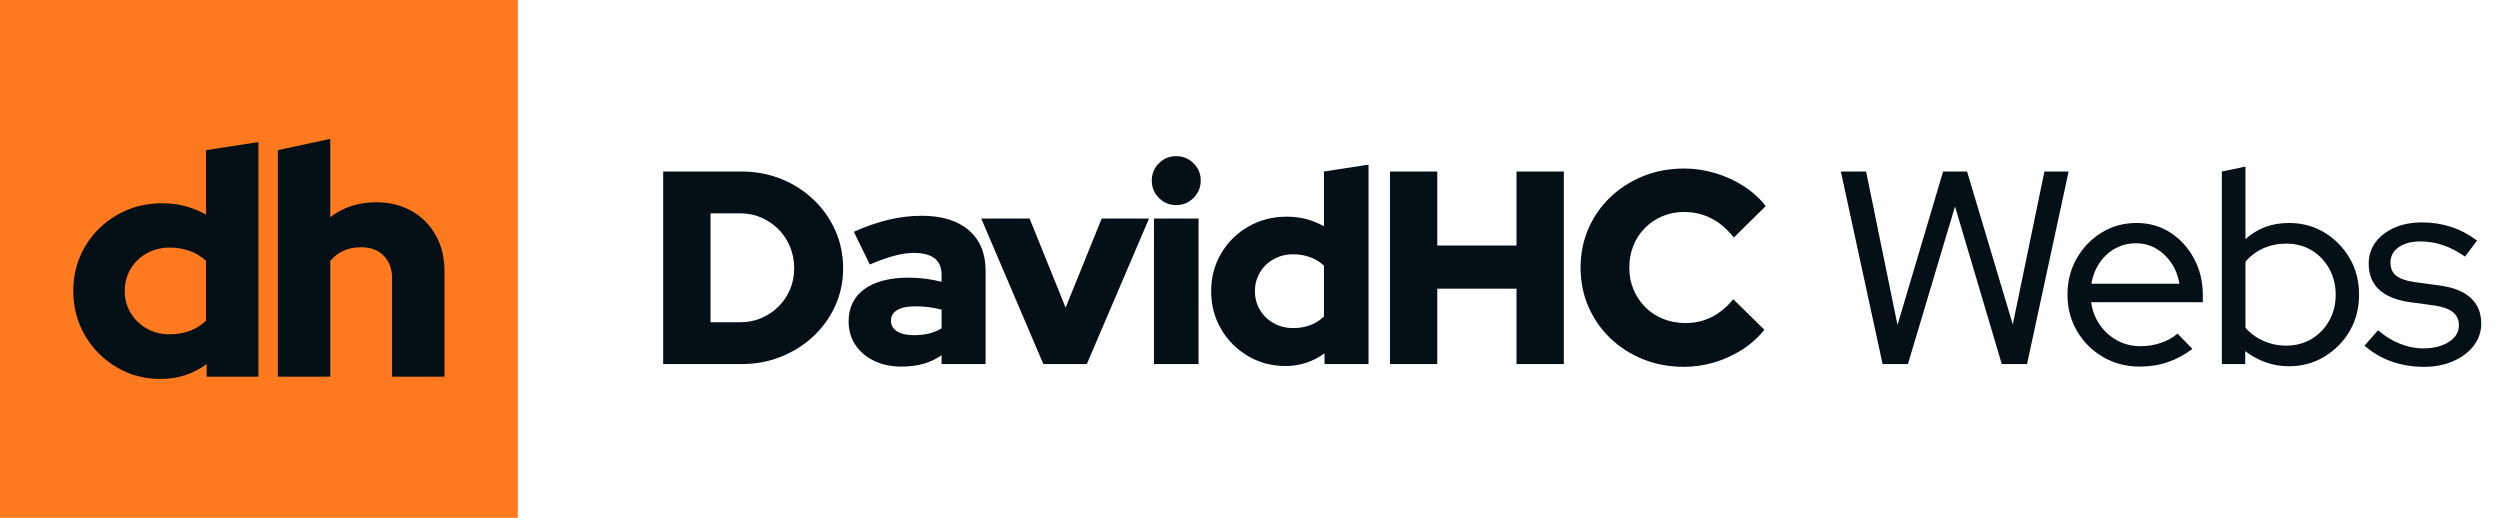
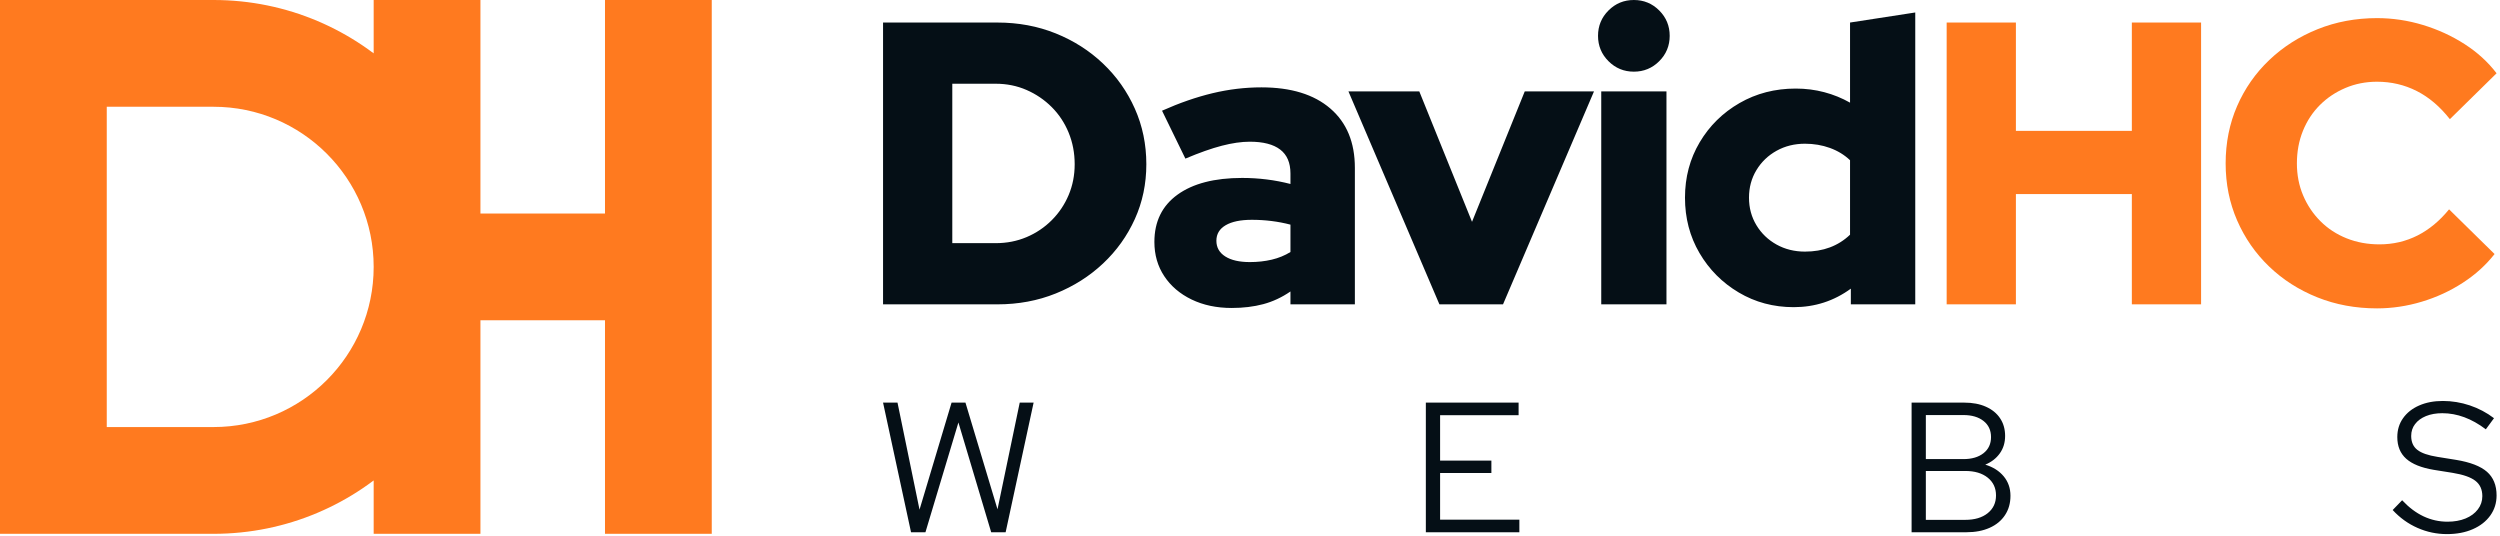
- <svg xmlns="http://www.w3.org/2000/svg" viewBox="0 0 309 64" role="img">
-   <rect width="64" height="64" fill="#ff7a1f" />
-   <path fill="#050f16" d="M19.86 46.84L19.86 46.84Q16.86 46.84 14.4 45.38Q11.94 43.92 10.5 41.46Q9.06 39 9.06 35.96L9.06 35.96Q9.06 32.92 10.52 30.46Q11.98 28 14.48 26.56Q16.98 25.12 20.06 25.12L20.06 25.12Q21.54 25.12 22.9 25.48Q24.26 25.84 25.46 26.52L25.46 26.52L25.46 18.56L31.94 17.56L31.94 46.56L25.54 46.56L25.54 45Q23.02 46.84 19.86 46.84M20.98 41.32L20.98 41.32Q22.34 41.32 23.46 40.9Q24.58 40.48 25.46 39.64L25.46 39.64L25.46 32.24Q24.62 31.44 23.46 31.02Q22.3 30.6 20.98 30.6L20.98 30.6Q19.42 30.6 18.16 31.3Q16.9 32 16.16 33.22Q15.42 34.44 15.42 35.96L15.42 35.96Q15.42 37.48 16.16 38.7Q16.9 39.92 18.16 40.62Q19.42 41.32 20.98 41.32M40.82 46.56L34.34 46.56L34.34 18.56L40.82 17.16L40.82 26.84Q43.22 25 46.5 25L46.5 25Q48.98 25 50.88 26.08Q52.78 27.16 53.86 29.08Q54.94 31 54.94 33.52L54.94 33.52L54.94 46.56L48.46 46.56L48.46 34.4Q48.46 32.64 47.42 31.6Q46.38 30.56 44.62 30.56L44.62 30.56Q43.38 30.56 42.44 31Q41.5 31.44 40.82 32.24L40.82 32.24L40.82 46.56" />
-   <path fill="#050f16" d="M87.82 26.37L87.82 39.83L91.49 39.83Q92.89 39.83 94.09 39.32Q95.3 38.81 96.22 37.89Q97.14 36.98 97.65 35.77Q98.16 34.56 98.16 33.17L98.16 33.17Q98.16 31.74 97.65 30.5Q97.14 29.26 96.22 28.34Q95.3 27.42 94.09 26.89Q92.89 26.37 91.49 26.37L91.49 26.37L87.82 26.37M91.63 45L81.97 45L81.97 21.2L91.63 21.2Q94.28 21.2 96.56 22.12Q98.84 23.04 100.55 24.67Q102.27 26.3 103.24 28.48Q104.21 30.65 104.21 33.17L104.21 33.17Q104.21 35.65 103.24 37.79Q102.27 39.93 100.55 41.55Q98.84 43.16 96.56 44.08Q94.28 45 91.63 45L91.63 45M111.42 45.31L111.42 45.31Q109.51 45.31 108.03 44.59Q106.55 43.88 105.72 42.62Q104.89 41.36 104.89 39.73L104.89 39.73Q104.89 37.15 106.84 35.73Q108.8 34.32 112.3 34.32L112.3 34.32Q114.41 34.32 116.38 34.83L116.38 34.83L116.38 33.95Q116.38 32.59 115.51 31.93Q114.65 31.26 112.95 31.26L112.95 31.26Q111.89 31.26 110.58 31.6Q109.27 31.94 107.51 32.69L107.51 32.69L105.53 28.65Q107.74 27.66 109.8 27.17Q111.86 26.67 113.93 26.67L113.93 26.67Q117.67 26.67 119.75 28.46Q121.82 30.24 121.82 33.47L121.82 33.47L121.82 45L116.38 45L116.38 43.91Q115.29 44.66 114.08 44.98Q112.88 45.31 111.42 45.31M110.12 39.63L110.12 39.63Q110.12 40.48 110.87 40.95Q111.62 41.43 112.95 41.43L112.95 41.43Q113.93 41.43 114.8 41.23Q115.67 41.02 116.38 40.58L116.38 40.58L116.38 38.27Q115.6 38.06 114.78 37.96Q113.97 37.86 113.12 37.86L113.12 37.86Q111.69 37.86 110.91 38.32Q110.12 38.78 110.12 39.63M134.33 45L128.96 45L121.28 27.01L127.26 27.01L131.71 38.03L136.17 27.01L142.02 27.01L134.33 45M148.14 45L142.63 45L142.63 27.01L148.14 27.01L148.14 45M145.38 25.35L145.38 25.35Q144.12 25.35 143.24 24.46Q142.36 23.58 142.36 22.32L142.36 22.32Q142.36 21.06 143.24 20.18Q144.12 19.3 145.38 19.3L145.38 19.3Q146.64 19.3 147.52 20.18Q148.41 21.06 148.41 22.32L148.41 22.32Q148.41 23.58 147.52 24.46Q146.64 25.35 145.38 25.35M158.88 45.24L158.88 45.24Q156.33 45.24 154.24 44Q152.15 42.76 150.92 40.66Q149.7 38.57 149.7 35.99L149.7 35.99Q149.7 33.41 150.94 31.31Q152.18 29.22 154.31 28Q156.43 26.78 159.05 26.78L159.05 26.78Q160.31 26.78 161.46 27.08Q162.62 27.39 163.64 27.97L163.64 27.97L163.64 21.2L169.15 20.35L169.15 45L163.71 45L163.71 43.67Q161.57 45.24 158.88 45.24M159.83 40.55L159.83 40.55Q160.99 40.55 161.94 40.19Q162.89 39.83 163.64 39.12L163.64 39.12L163.64 32.83Q162.93 32.15 161.94 31.79Q160.95 31.43 159.83 31.43L159.83 31.43Q158.51 31.43 157.44 32.03Q156.36 32.62 155.74 33.66Q155.11 34.7 155.11 35.99L155.11 35.99Q155.11 37.28 155.74 38.32Q156.36 39.36 157.44 39.95Q158.51 40.55 159.83 40.55M177.65 45L171.8 45L171.8 21.2L177.65 21.2L177.65 30.35L187.44 30.35L187.44 21.2L193.29 21.2L193.29 45L187.44 45L187.44 35.68L177.65 35.68L177.65 45M208.15 45.34L208.15 45.34Q205.43 45.34 203.1 44.41Q200.77 43.47 199.03 41.8Q197.3 40.14 196.33 37.91Q195.36 35.68 195.36 33.1L195.36 33.1Q195.36 30.48 196.33 28.25Q197.3 26.03 199.05 24.36Q200.8 22.7 203.13 21.76Q205.46 20.83 208.15 20.83L208.15 20.83Q210.12 20.83 212.02 21.4Q213.93 21.98 215.54 23.02Q217.16 24.06 218.24 25.48L218.24 25.48L214.3 29.36Q213.04 27.76 211.5 26.98Q209.95 26.2 208.15 26.2L208.15 26.2Q206.72 26.2 205.48 26.72Q204.24 27.25 203.32 28.17Q202.4 29.09 201.89 30.35Q201.38 31.6 201.38 33.1L201.38 33.1Q201.38 34.56 201.91 35.8Q202.43 37.04 203.37 37.98Q204.3 38.91 205.58 39.42Q206.85 39.93 208.35 39.93L208.35 39.93Q210.08 39.93 211.56 39.19Q213.04 38.44 214.23 36.98L214.23 36.98L218.07 40.75Q216.99 42.14 215.39 43.18Q213.79 44.22 211.92 44.78Q210.05 45.34 208.15 45.34" />
-   <path fill="#050f16" d="M235.82 45L232.69 45L227.53 21.2L230.65 21.2L234.53 40.17L240.17 21.2L243.13 21.2L248.78 40.1L252.69 21.2L255.68 21.2L250.54 45L247.42 45L241.64 25.52L235.82 45M264.45 45.31L264.45 45.31Q261.97 45.31 259.95 44.13Q257.92 42.96 256.73 40.94Q255.54 38.91 255.54 36.4L255.54 36.4Q255.54 33.95 256.68 31.94Q257.82 29.94 259.76 28.75Q261.7 27.56 264.08 27.56L264.08 27.56Q266.42 27.56 268.26 28.75Q270.09 29.94 271.18 31.96Q272.27 33.98 272.27 36.47L272.27 36.47L272.27 37.35L258.47 37.35Q258.67 38.88 259.52 40.12Q260.37 41.36 261.68 42.08Q262.99 42.79 264.59 42.79L264.59 42.79Q265.88 42.79 267.09 42.38Q268.29 41.97 269.14 41.23L269.14 41.23L270.98 43.13Q269.52 44.22 267.94 44.76Q266.35 45.31 264.45 45.31M258.5 35.07L258.5 35.07L269.38 35.07Q269.14 33.64 268.38 32.5Q267.61 31.37 266.49 30.72Q265.37 30.07 264.01 30.07L264.01 30.07Q262.61 30.07 261.46 30.7Q260.3 31.33 259.52 32.47Q258.74 33.61 258.5 35.07M277.51 45L274.62 45L274.62 21.2L277.54 20.59L277.54 29.56Q279.72 27.56 282.91 27.56L282.91 27.56Q285.36 27.56 287.32 28.75Q289.27 29.94 290.43 31.93Q291.58 33.92 291.58 36.4L291.58 36.4Q291.58 38.91 290.43 40.9Q289.27 42.89 287.3 44.08Q285.33 45.27 282.88 45.27L282.88 45.27Q281.42 45.27 280.04 44.78Q278.66 44.29 277.51 43.4L277.51 43.4L277.51 45M282.57 42.72L282.57 42.72Q284.34 42.72 285.72 41.89Q287.09 41.06 287.89 39.64Q288.69 38.23 288.69 36.43L288.69 36.43Q288.69 34.63 287.89 33.2Q287.09 31.77 285.72 30.94Q284.34 30.11 282.57 30.11L282.57 30.11Q281.04 30.11 279.73 30.7Q278.42 31.3 277.54 32.35L277.54 32.35L277.54 40.51Q278.42 41.53 279.75 42.13Q281.08 42.72 282.57 42.72M299.61 45.34L299.61 45.34Q297.43 45.34 295.54 44.66Q293.66 43.98 292.26 42.72L292.26 42.72L293.93 40.82Q295.19 41.91 296.61 42.48Q298.04 43.06 299.5 43.06L299.5 43.06Q301.44 43.06 302.68 42.26Q303.92 41.46 303.92 40.21L303.92 40.21Q303.92 39.19 303.19 38.59Q302.46 38 300.93 37.76L300.93 37.76L297.87 37.35Q295.32 36.98 294.05 35.79Q292.77 34.6 292.77 32.59L292.77 32.59Q292.77 31.09 293.61 29.95Q294.44 28.82 295.93 28.15Q297.43 27.49 299.37 27.49L299.37 27.49Q301.24 27.49 302.92 28.03Q304.6 28.58 306.17 29.73L306.17 29.73L304.67 31.71Q303.24 30.72 301.9 30.28Q300.56 29.84 299.16 29.84L299.16 29.84Q297.5 29.84 296.48 30.55Q295.46 31.26 295.46 32.45L295.46 32.45Q295.46 33.51 296.16 34.07Q296.85 34.63 298.45 34.87L298.45 34.87L301.51 35.28Q304.06 35.62 305.37 36.81Q306.68 38 306.68 40L306.68 40Q306.68 41.53 305.74 42.74Q304.81 43.95 303.21 44.64Q301.61 45.34 299.61 45.34" />
+ <svg xmlns="http://www.w3.org/2000/svg" viewBox="0 0 621 133" role="img" aria-label="DavidHC Webs">
+   <path fill="#ff7a1f" transform="scale(2.21) translate(-10 -20)" d="M10 20H34A30 30 0 0 1 34 80H10ZM22 32V68H34A18 18 0 0 0 34 32ZM52 20H64V80H52ZM78 20H90V80H78ZM64 44H78V56H64Z" />
+   <g transform="translate(213.55 75.6)">
+     <path fill="#050f16" d="M23 -54.8L23 -15.2L33.8 -15.2Q37.9 -15.2 41.45 -16.7Q45 -18.2 47.7 -20.9Q50.4 -23.6 51.9 -27.15Q53.4 -30.7 53.4 -34.8L53.4 -34.8Q53.4 -39 51.9 -42.65Q50.4 -46.3 47.7 -49Q45 -51.7 41.45 -53.25Q37.9 -54.8 33.8 -54.8L33.8 -54.8L23 -54.8M34.2 0L5.8 0L5.8 -70L34.2 -70Q42 -70 48.7 -67.3Q55.4 -64.6 60.45 -59.8Q65.5 -55 68.35 -48.6Q71.2 -42.2 71.2 -34.8L71.2 -34.8Q71.2 -27.5 68.35 -21.2Q65.5 -14.9 60.45 -10.15Q55.4 -5.4 48.7 -2.7Q42 0 34.2 0L34.2 0M92.4 0.9L92.4 0.9Q86.8 0.9 82.45 -1.2Q78.1 -3.3 75.65 -7Q73.2 -10.7 73.2 -15.5L73.2 -15.5Q73.2 -23.1 78.95 -27.25Q84.7 -31.4 95 -31.4L95 -31.4Q101.2 -31.4 107 -29.9L107 -29.9L107 -32.5Q107 -36.5 104.45 -38.45Q101.9 -40.4 96.9 -40.4L96.9 -40.4Q93.8 -40.4 89.95 -39.4Q86.1 -38.4 80.9 -36.2L80.9 -36.2L75.1 -48.1Q81.6 -51 87.65 -52.45Q93.7 -53.9 99.8 -53.9L99.8 -53.9Q110.8 -53.9 116.9 -48.65Q123 -43.4 123 -33.9L123 -33.9L123 0L107 0L107 -3.2Q103.8 -1 100.25 -0.05Q96.7 0.9 92.4 0.9M88.6 -15.8L88.6 -15.8Q88.6 -13.3 90.8 -11.9Q93 -10.5 96.9 -10.5L96.9 -10.5Q99.8 -10.5 102.35 -11.1Q104.9 -11.7 107 -13L107 -13L107 -19.8Q104.7 -20.4 102.3 -20.7Q99.9 -21 97.4 -21L97.4 -21Q93.2 -21 90.9 -19.65Q88.6 -18.3 88.6 -15.8M159.8 0L144 0L121.4 -52.9L139 -52.9L152.1 -20.5L165.2 -52.9L182.4 -52.9L159.8 0M200.4 0L184.2 0L184.2 -52.9L200.4 -52.9L200.4 0M192.3 -57.8L192.3 -57.8Q188.6 -57.8 186 -60.4Q183.4 -63 183.4 -66.7L183.4 -66.7Q183.4 -70.4 186 -73Q188.6 -75.6 192.3 -75.6L192.3 -75.6Q196 -75.6 198.6 -73Q201.2 -70.4 201.2 -66.7L201.2 -66.7Q201.2 -63 198.6 -60.4Q196 -57.8 192.3 -57.8M232 0.7L232 0.7Q224.5 0.7 218.35 -2.95Q212.2 -6.6 208.6 -12.75Q205 -18.9 205 -26.5L205 -26.5Q205 -34.1 208.65 -40.25Q212.3 -46.4 218.55 -50Q224.8 -53.6 232.5 -53.6L232.5 -53.6Q236.2 -53.6 239.6 -52.7Q243 -51.8 246 -50.1L246 -50.1L246 -70L262.2 -72.5L262.2 0L246.2 0L246.2 -3.9Q239.9 0.7 232 0.7M234.8 -13.1L234.8 -13.1Q238.2 -13.1 241 -14.15Q243.8 -15.2 246 -17.3L246 -17.3L246 -35.8Q243.9 -37.8 241 -38.85Q238.1 -39.9 234.8 -39.9L234.8 -39.9Q230.9 -39.9 227.75 -38.15Q224.6 -36.4 222.75 -33.35Q220.9 -30.3 220.9 -26.5L220.9 -26.5Q220.9 -22.7 222.75 -19.65Q224.6 -16.6 227.75 -14.85Q230.9 -13.1 234.8 -13.1" />
+     <path fill="#ff7a1f" d="M287.2 0L270 0L270 -70L287.2 -70L287.2 -43.1L316 -43.1L316 -70L333.2 -70L333.2 0L316 0L316 -27.4L287.2 -27.4L287.2 0M376.9 1L376.9 1Q368.9 1 362.05 -1.75Q355.2 -4.5 350.1 -9.4Q345 -14.3 342.15 -20.85Q339.3 -27.4 339.3 -35L339.3 -35Q339.3 -42.7 342.15 -49.25Q345 -55.8 350.15 -60.7Q355.3 -65.6 362.15 -68.35Q369 -71.1 376.9 -71.1L376.9 -71.1Q382.7 -71.1 388.3 -69.4Q393.9 -67.7 398.65 -64.65Q403.4 -61.6 406.6 -57.4L406.6 -57.4L395 -46Q391.3 -50.7 386.75 -53Q382.2 -55.3 376.9 -55.3L376.9 -55.3Q372.7 -55.3 369.05 -53.75Q365.4 -52.2 362.7 -49.5Q360 -46.8 358.5 -43.1Q357 -39.4 357 -35L357 -35Q357 -30.7 358.55 -27.05Q360.1 -23.4 362.85 -20.65Q365.6 -17.9 369.35 -16.4Q373.1 -14.9 377.5 -14.9L377.5 -14.9Q382.6 -14.9 386.95 -17.1Q391.3 -19.3 394.8 -23.6L394.8 -23.6L406.1 -12.5Q402.9 -8.4 398.2 -5.35Q393.5 -2.3 388 -0.65Q382.5 1 376.9 1" />
+     <path fill="#050f16" d="M16.33 56.61L12.75 56.61L5.8 24.41L9.39 24.41L14.86 51L22.82 24.41L26.27 24.41L34.23 50.91L39.75 24.41L43.2 24.41L36.25 56.61L32.66 56.61L24.52 29.34L16.33 56.61M163.86 56.61L140.63 56.61L140.63 24.41L163.67 24.41L163.67 27.54L144.17 27.54L144.17 38.81L156.91 38.81L156.91 41.89L144.17 41.89L144.17 53.49L163.86 53.49L163.86 56.61M274.9 56.61L261.29 56.61L261.29 24.41L274.35 24.41Q277.48 24.41 279.75 25.43Q282.03 26.44 283.27 28.3Q284.52 30.16 284.52 32.69L284.52 32.69Q284.52 35.18 283.2 37.02Q281.89 38.86 279.59 39.82L279.59 39.82Q282.49 40.7 284.17 42.72Q285.85 44.75 285.85 47.55L285.85 47.55Q285.85 50.31 284.49 52.36Q283.14 54.41 280.67 55.51Q278.21 56.61 274.9 56.61L274.9 56.61M264.83 27.5L264.83 38.44L274.17 38.44Q277.29 38.44 279.16 36.97Q281.02 35.5 281.02 32.97L281.02 32.97Q281.02 30.44 279.16 28.97Q277.29 27.5 274.17 27.5L274.17 27.5L264.83 27.5M264.83 41.39L264.83 53.53L274.63 53.53Q278.12 53.53 280.19 51.88Q282.26 50.22 282.26 47.46L282.26 47.46Q282.26 44.7 280.19 43.04Q278.12 41.39 274.63 41.39L274.63 41.39L264.83 41.39M394.27 57.07L394.27 57.07Q390.45 57.07 386.96 55.53Q383.46 53.99 380.79 51.09L380.79 51.09L383.14 48.66Q385.62 51.32 388.45 52.66Q391.28 53.99 394.41 53.99L394.41 53.99Q396.94 53.99 398.9 53.19Q400.85 52.38 401.95 50.93Q403.06 49.48 403.06 47.64L403.06 47.64Q403.06 45.16 401.33 43.83Q399.61 42.49 395.65 41.85L395.65 41.85L391.01 41.11Q386.36 40.33 384.15 38.35Q381.94 36.37 381.94 32.97L381.94 32.97Q381.94 30.3 383.37 28.28Q384.8 26.25 387.35 25.13Q389.9 24 393.26 24L393.26 24Q396.66 24 399.95 25.1Q403.24 26.21 405.96 28.28L405.96 28.28L403.93 31.04Q398.64 27.04 393.12 27.04L393.12 27.04Q390.82 27.04 389.07 27.75Q387.33 28.46 386.36 29.73Q385.39 30.99 385.39 32.69L385.39 32.69Q385.39 34.95 386.91 36.14Q388.43 37.34 391.93 37.89L391.93 37.89L396.53 38.63Q401.82 39.5 404.21 41.59Q406.6 43.69 406.6 47.46L406.6 47.46Q406.6 50.27 405.04 52.45Q403.47 54.64 400.69 55.85Q397.91 57.07 394.27 57.07" />
+   </g>
</svg>
